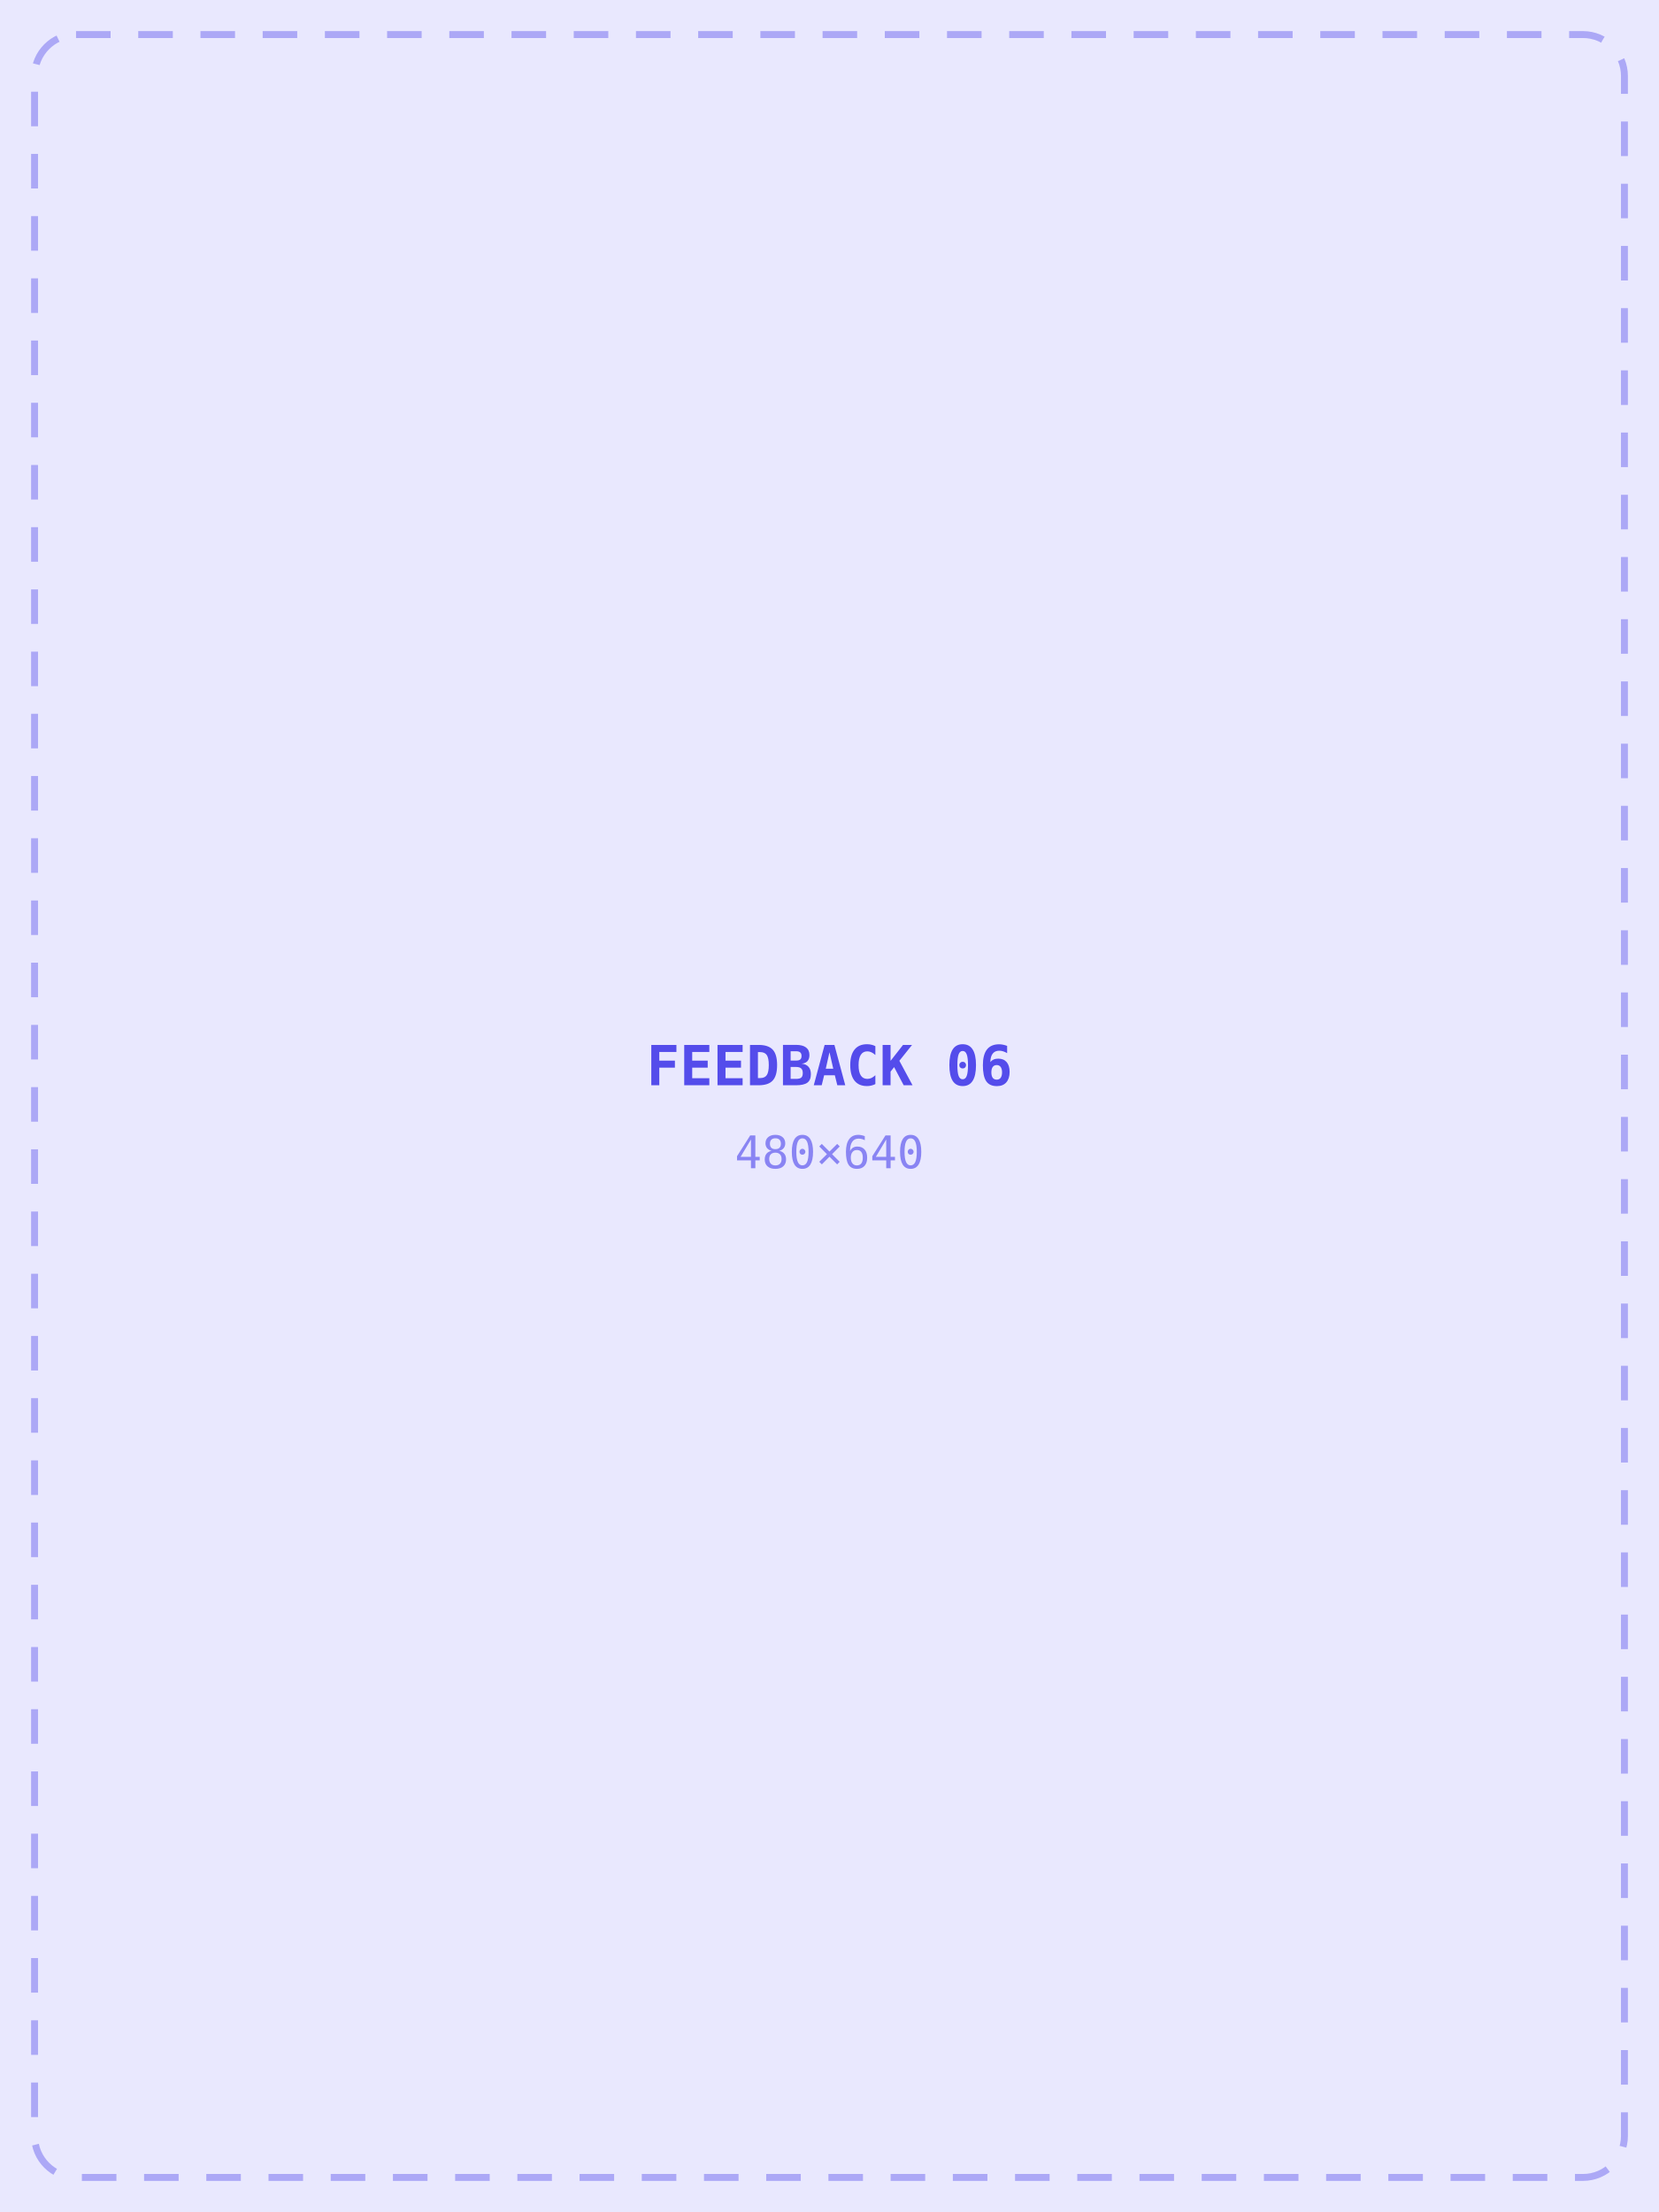
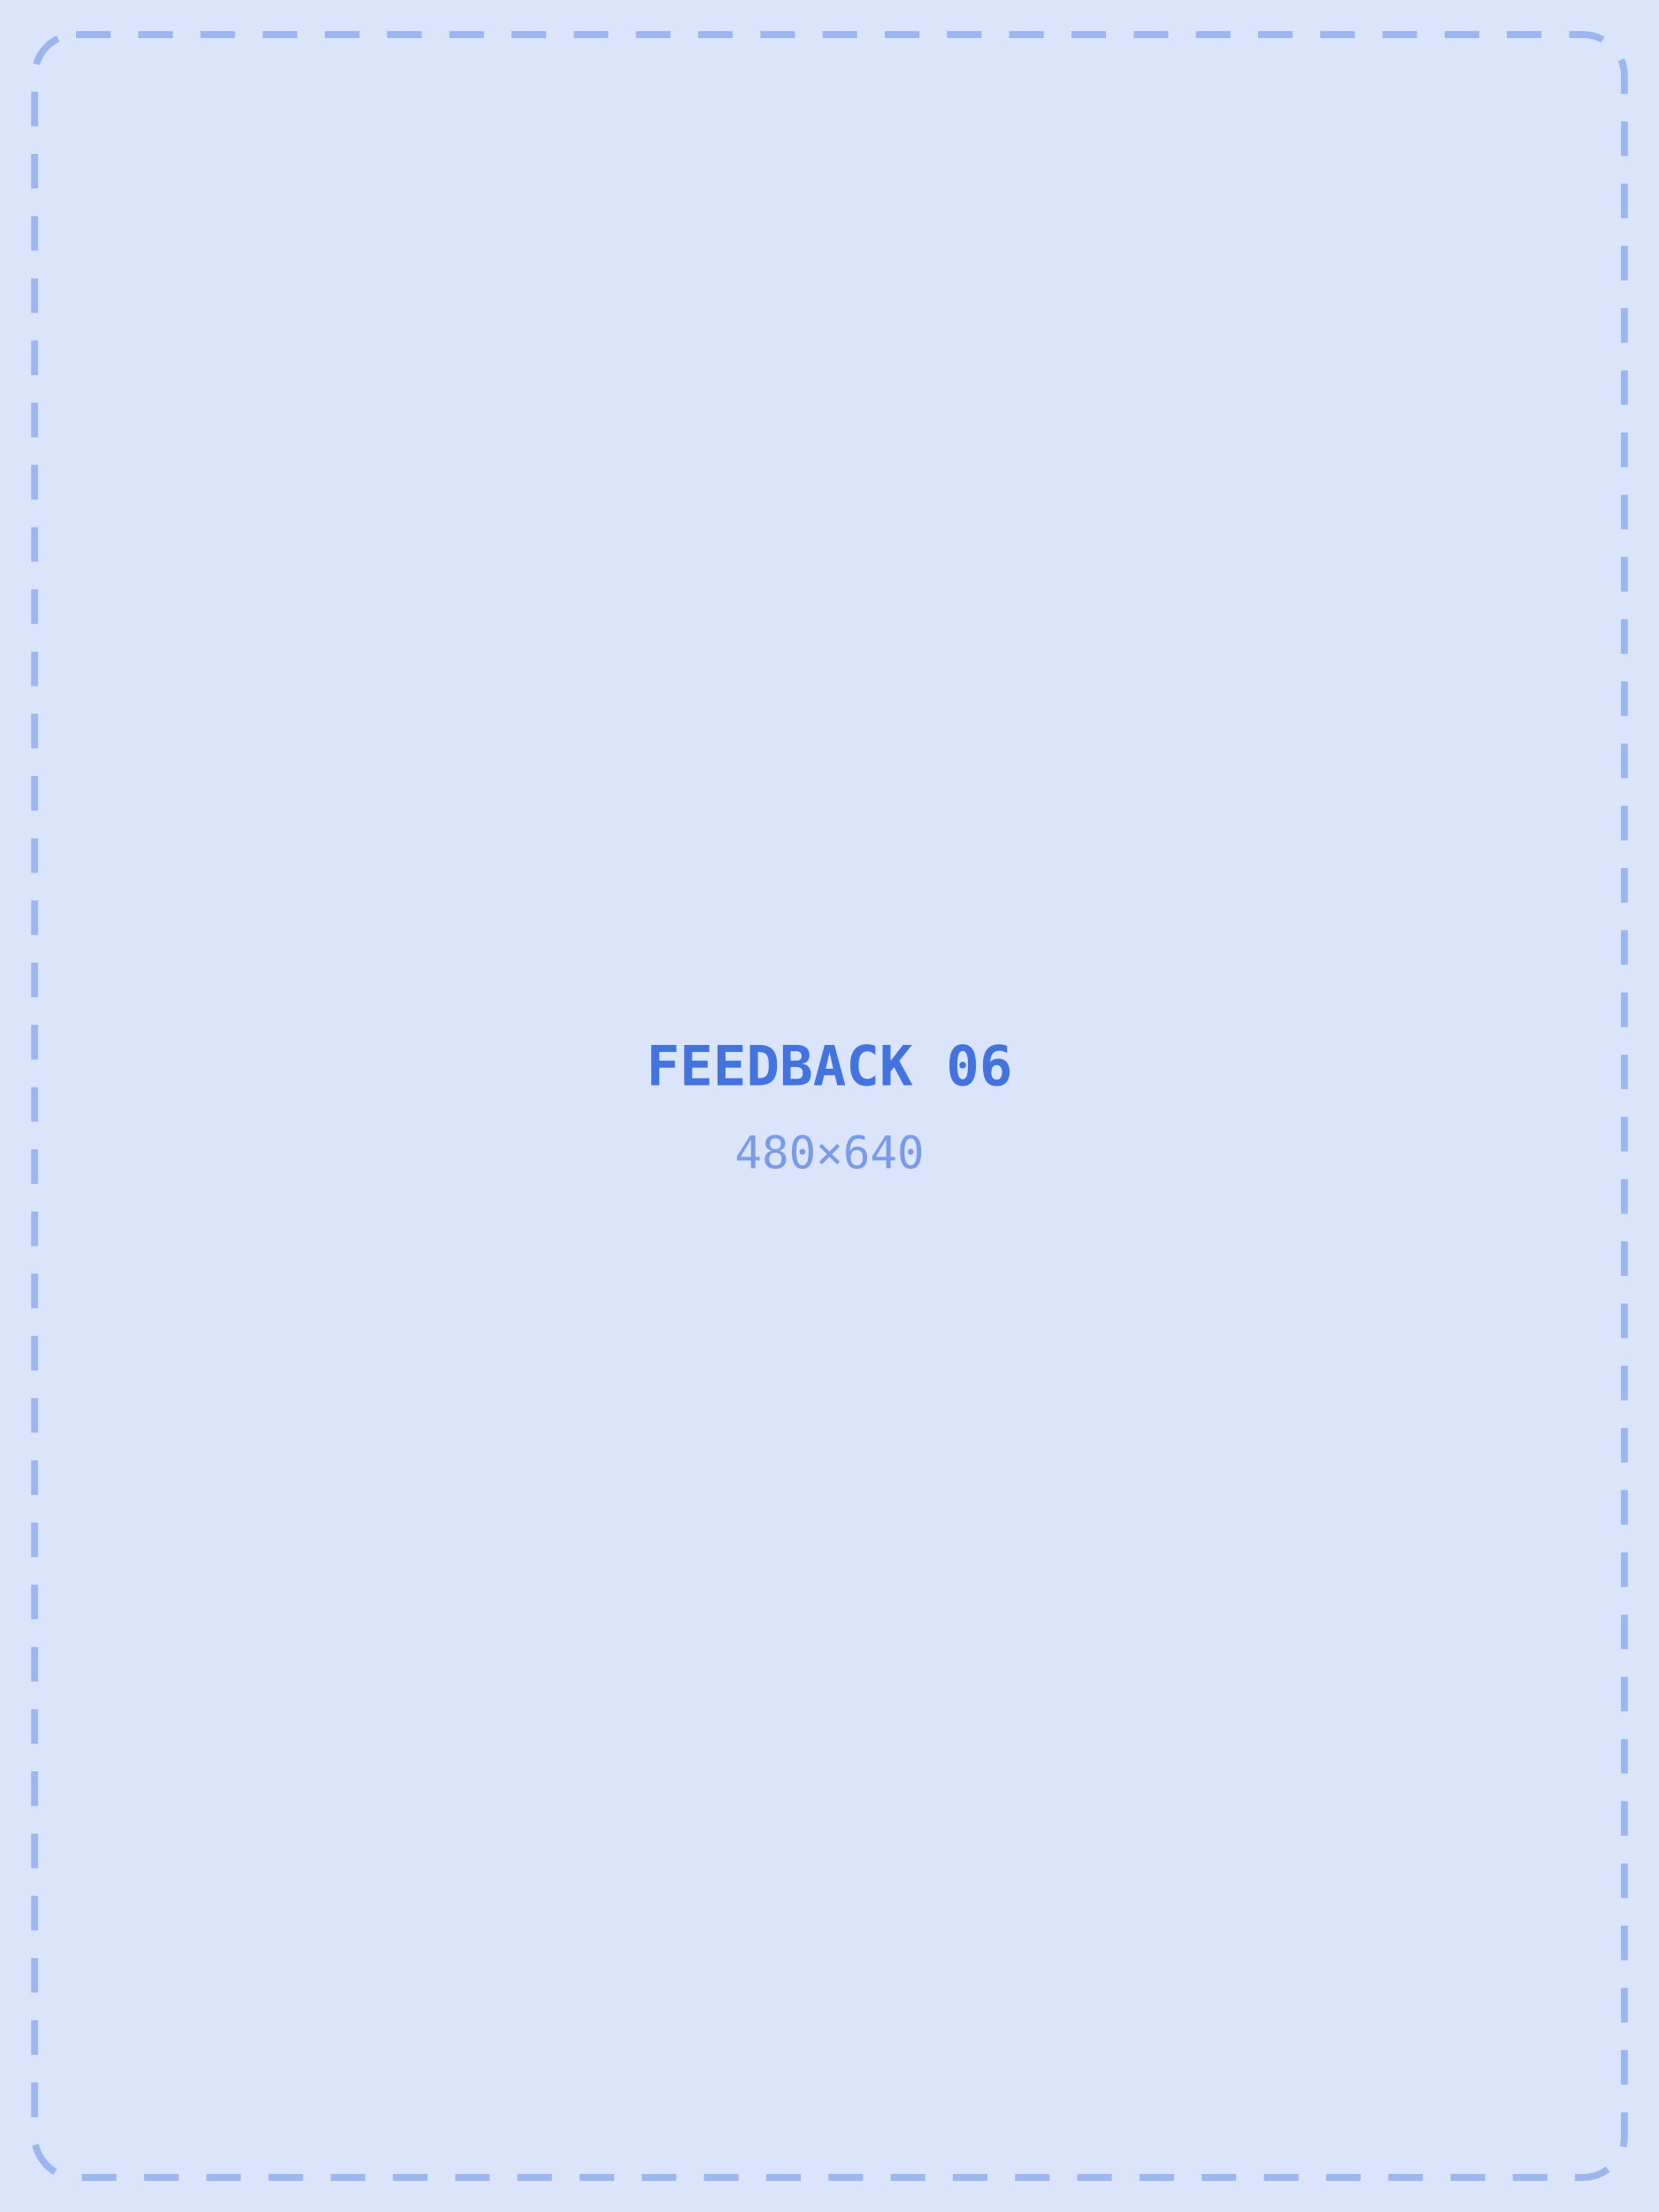
<svg xmlns="http://www.w3.org/2000/svg" width="480" height="640" viewBox="0 0 480 640" role="img" aria-label="FEEDBACK 06">
-   <rect width="480" height="640" fill="#e9e8fe" />
-   <rect x="10" y="10" width="460" height="620" fill="none" stroke="#3a31e8" stroke-opacity="0.35" stroke-width="2" stroke-dasharray="10 8" rx="12" />
-   <g fill="#3a31e8" font-family="ui-monospace,monospace" text-anchor="middle">
+   <rect width="480" height="640" fill="#dae5fb" />
+   <rect x="10" y="10" width="460" height="620" fill="none" stroke="#2a5fd9" stroke-opacity="0.35" stroke-width="2" stroke-dasharray="10 8" rx="12" />
+   <g fill="#2a5fd9" font-family="ui-monospace,monospace" text-anchor="middle">
    <text x="240" y="314" font-size="16" font-weight="600" fill-opacity="0.85">FEEDBACK 06</text>
    <text x="240" y="338" font-size="13" fill-opacity="0.55">480×640</text>
  </g>
</svg>
